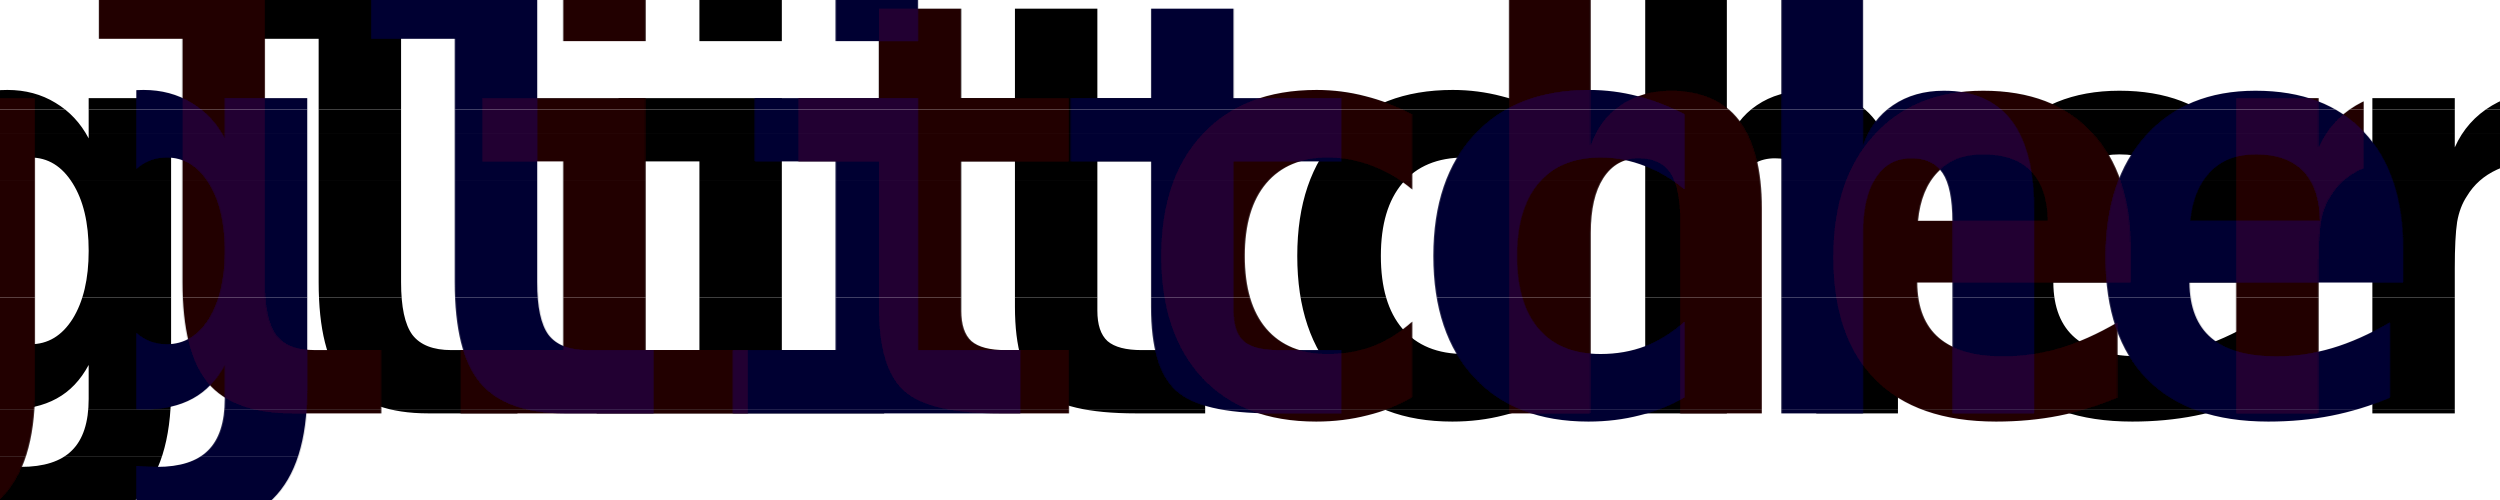
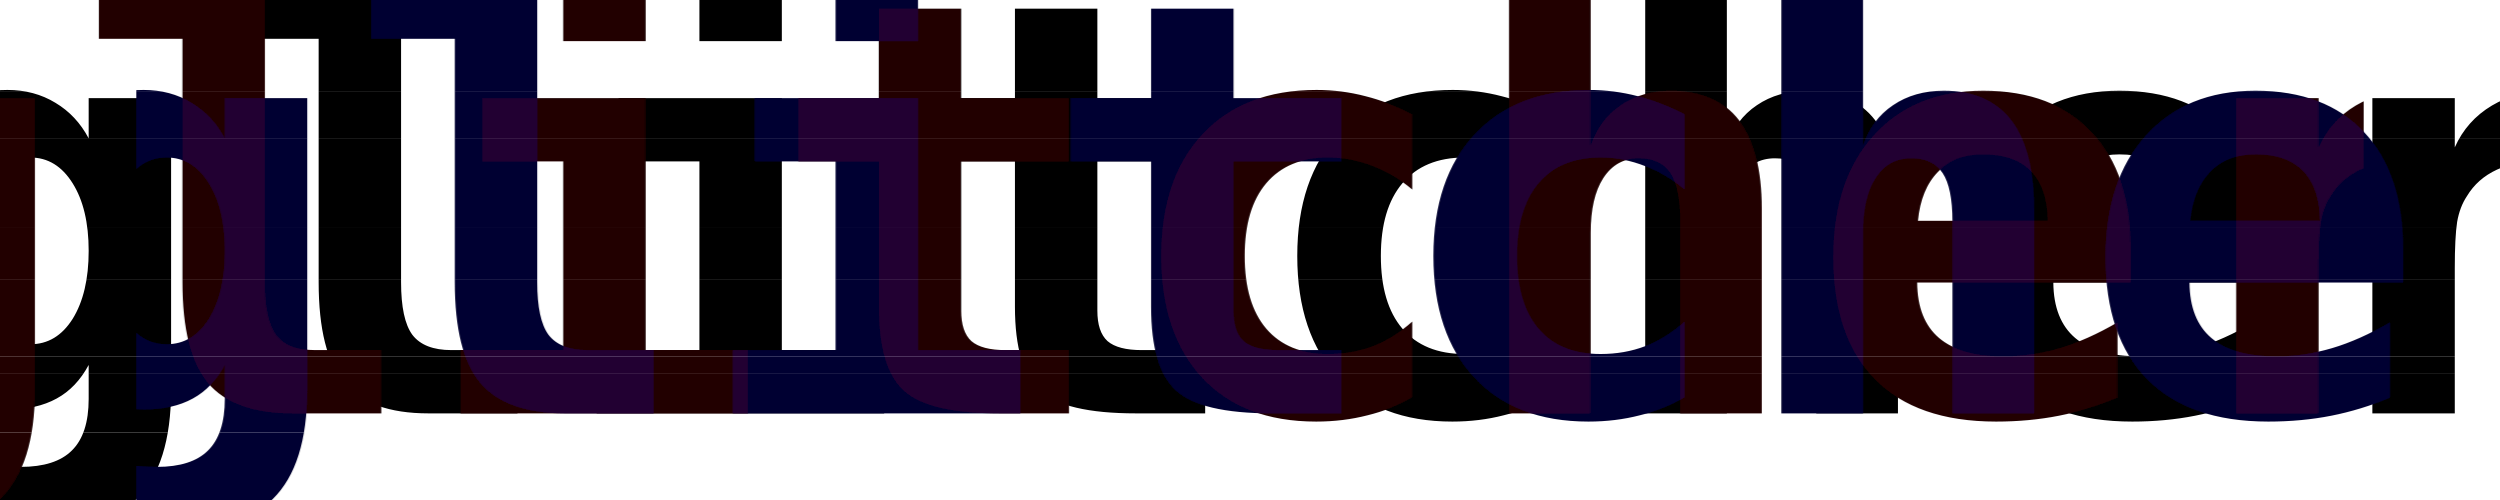
<svg xmlns="http://www.w3.org/2000/svg" viewBox="0 0 100 20" preserveAspectRatio="none">
  <style>
          text { fill: #220033; }
          @media (prefers-color-scheme: dark) { text { fill: #DDCCFF; } }
      </style>
  <text filter="url(#glitch)" font-family="monospace, serif" font-weight="bolder" font-size="x-large" text-anchor="middle" dominant-baseline="middle" x="50%" y="50%">glitcher</text>
  <defs>
    <filter id="glitch" primitiveUnits="objectBoundingBox" x="-10%" y="0%" width="120%" height="100%">
      <feColorMatrix in="SourceGraphic" result="red" type="matrix" values="1 0 0 0 0 0 0 0 0 0 0 0 0 0 0 0 0 0 1 0" />
      <feColorMatrix in="SourceGraphic" result="green" type="matrix" values="0 0 0 0 0 0 1 0 0 0 0 0 0 0 0 0 0 0 1 0" />
      <feColorMatrix in="SourceGraphic" result="blue" type="matrix" values="0 0 0 0 0 0 0 0 0 0 0 0 1 0 0 0 0 0 1 0" />
      <feOffset in="red" result="red-shifted" dx="-0.05" dy="0">
-         <animate attributeName="dx" keyTimes="0; 0.01; 0.14; 0.18; 0.19; 0.24; 0.25; 0.30; 0.31; 0.41; 0.42; 0.44; 0.48; 0.52; 0.57; 0.58; 0.59; 0.61; 0.64; 0.66; 0.67; 0.69; 0.70; 0.74; 0.75; 0.79; 0.81; 0.86; 0.87; 0.95; 0.96; 1.00" values="-0.07; -0.05; 0.06; -0.01; -0.02; 0.05; 0.02; 0.07; 0.03; 0.06; -0.06; -0.02; -0.02; -0.01; 0.03; -0.06; 0.04; 0.07; 0.01; 0.02; -0.04; 0.04; 0.03; 0.07; 0.01; 0.03; -0.01; -0.03; 0.07; -0.07; 0.01; 0.07" begin="0" dur="11s" calcMode="discrete" repeatCount="indefinite" fill="freeze" />
+         <animate attributeName="dx" keyTimes="0; 0.04; 0.05; 0.10; 0.11; 0.19; 0.37; 0.43; 0.46; 0.55; 0.56; 0.58; 0.65; 0.66; 0.67; 0.72; 0.74; 0.86; 0.92" values="-0.03; -0.05; 0.07; -0.03; 0.07; -0.06; 0.02; -0.07; -0.01; -0.01; 0.01; 0.02; -0.05; 0.03; 0.02; 0.05; -0.07; 0.07; 0.02" begin="0" dur="24s" calcMode="discrete" repeatCount="indefinite" fill="freeze" />
      </feOffset>
      <feOffset in="blue" result="blue-shifted" dx="0.05" dy="0">
-         <animate attributeName="dx" keyTimes="0; 0.09; 0.26; 0.28; 0.38; 0.46; 0.52; 0.55; 0.59; 0.67; 0.70; 0.71; 0.81; 0.84; 0.86; 0.90; 0.95; 0.96" values="-0.01; -0.07; 0.05; 0.01; 0.07; -0.01; 0.04; -0.04; 0.03; -0.01; 0.02; -0.04; -0.01; -0.06; -0.04; -0.05; 0.03; -0.02" begin="0" dur="19s" calcMode="discrete" repeatCount="indefinite" fill="freeze" />
+         <animate attributeName="dx" keyTimes="0; 0.11; 0.16; 0.18; 0.21; 0.22; 0.23; 0.26; 0.32; 0.47; 0.50; 0.52; 0.56; 0.61; 0.62; 0.69; 0.75; 0.77; 0.83; 0.87; 0.90; 0.97; 0.98" values="0.04; -0.05; -0.03; 0.03; 0.02; -0.06; -0.04; 0.07; 0.02; -0.05; 0.06; 0.02; 0.02; 0.04; 0.04; 0.02; -0.03; 0.05; -0.03; 0.07; 0.03; -0.06; -0.04" begin="0" dur="5s" calcMode="discrete" repeatCount="indefinite" fill="freeze" />
      </feOffset>
      <feBlend mode="screen" in="red-shifted" in2="green" result="red-green" />
      <feBlend mode="screen" in="red-green" in2="blue-shifted" result="blended" />
-       <feOffset in="blended" dx="0" dy="0" y="0%" height="6%" result="slice_1a" />
-       <feOffset in="blended" dx="0" dy="0" y="6%" height="22%" result="slice_1b">
-         <animate attributeName="dx" keyTimes="0; 0.21; 0.22; 0.38; 0.46; 0.52; 0.55; 0.56; 0.57; 0.58; 0.60; 0.63; 0.65; 0.66; 0.69; 0.70; 0.75; 0.76; 0.77; 0.78; 0.81; 0.82; 0.83; 0.87; 0.94" values="-0.04; 0.02; -0.06; 0.05; -0.06; -0.01; 0.02; -0.02; 0.06; 0.05; 0.05; -0.04; -0.05; -0.04; -0.02; -0.02; -0.07; -0.01; -0.06; 0.07; -0.07; -0.03; 0.02; -0.02; -0.07" begin="0s" dur="23s" calcMode="discrete" repeatCount="indefinite" fill="freeze" />
+       <feOffset in="blended" dx="0" dy="0" y="0%" height="25%" result="slice_1a" />
+       <feOffset in="blended" dx="0" dy="0" y="25%" height="8%" result="slice_1b">
+         <animate attributeName="dx" keyTimes="0; 0.04; 0.05; 0.09; 0.25; 0.28; 0.29; 0.34; 0.35; 0.39; 0.48; 0.54; 0.59; 0.64; 0.65; 0.69; 0.76; 0.84; 0.94" values="-0.02; 0.02; 0.03; 0.04; -0.03; -0.04; 0.05; 0.03; -0.02; 0.07; 0.04; 0.06; -0.06; 0.02; -0.07; -0.05; 0.04; 0.06; 0.01" begin="0s" dur="19s" calcMode="discrete" repeatCount="indefinite" fill="freeze" />
      </feOffset>
-       <feOffset in="blended" dx="0" dy="0" y="28%" height="4%" result="slice_2a" />
-       <feOffset in="blended" dx="0" dy="0" y="32%" height="8%" result="slice_2b">
-         <animate attributeName="dx" keyTimes="0; 0.01; 0.03; 0.07; 0.10; 0.12; 0.15; 0.23; 0.24; 0.29; 0.30; 0.36; 0.38; 0.41; 0.42; 0.44; 0.48; 0.50; 0.52; 0.63; 0.78; 0.81; 0.94; 0.97" values="-0.06; -0.01; -0.04; 0.05; 0.04; -0.07; -0.02; -0.04; 0.05; -0.06; 0.01; -0.04; 0.03; -0.05; -0.05; -0.02; 0.01; 0.01; -0.07; 0.01; -0.06; -0.04; 0.01; 0.05" begin="0s" dur="20s" calcMode="discrete" repeatCount="indefinite" fill="freeze" />
+       <feOffset in="blended" dx="0" dy="0" y="33%" height="15%" result="slice_2a" />
+       <feOffset in="blended" dx="0" dy="0" y="48%" height="9%" result="slice_2b">
+         <animate attributeName="dx" keyTimes="0; 0.31; 0.36; 0.37; 0.38; 0.59; 0.76" values="-0.05; -0.05; 0.01; -0.02; -0.02; -0.05; -0.04" begin="0s" dur="24s" calcMode="discrete" repeatCount="indefinite" fill="freeze" />
      </feOffset>
-       <feOffset in="blended" dx="0" dy="0" y="40%" height="20%" result="slice_3a" />
-       <feOffset in="blended" dx="0" dy="0" y="60%" height="19%" result="slice_3b">
-         <animate attributeName="dx" keyTimes="0; 0.02; 0.03; 0.07; 0.10; 0.20; 0.22; 0.25; 0.31; 0.33; 0.36; 0.37; 0.39; 0.41; 0.44; 0.50; 0.53; 0.55; 0.56; 0.58; 0.68; 0.70; 0.77; 0.85; 0.87; 0.90; 1.00" values="-0.02; -0.02; 0.07; -0.03; 0.05; -0.04; -0.02; -0.01; 0.04; 0.05; -0.05; 0.02; 0.01; -0.03; 0.05; 0.05; 0.02; -0.03; -0.05; -0.01; -0.07; -0.06; -0.04; -0.04; -0.01; -0.05; -0.07" begin="0s" dur="29s" calcMode="discrete" repeatCount="indefinite" fill="freeze" />
+       <feOffset in="blended" dx="0" dy="0" y="57%" height="13%" result="slice_3a" />
+       <feOffset in="blended" dx="0" dy="0" y="70%" height="3%" result="slice_3b">
+         <animate attributeName="dx" keyTimes="0; 0.04; 0.14; 0.16; 0.18; 0.20; 0.26; 0.27; 0.30; 0.32; 0.33; 0.39; 0.46; 0.52; 0.58; 0.60; 0.61; 0.62; 0.68; 0.69; 0.74; 0.88; 0.89; 0.91; 0.94; 0.97; 0.99" values="0.05; 0.02; -0.04; -0.05; 0.01; -0.02; -0.03; 0.02; -0.07; -0.01; 0.02; -0.03; -0.02; -0.04; 0.04; -0.06; -0.05; -0.02; 0.07; 0.01; -0.06; 0.01; -0.03; 0.03; -0.07; 0.04; 0.06" begin="0s" dur="12s" calcMode="discrete" repeatCount="indefinite" fill="freeze" />
      </feOffset>
-       <feOffset in="blended" dx="0" dy="0" y="79%" height="8%" result="slice_4a" />
-       <feOffset in="blended" dx="0" dy="0" y="87%" height="12%" result="slice_4b">
-         <animate attributeName="dx" keyTimes="0; 0.01; 0.10; 0.25; 0.28; 0.29; 0.38; 0.40; 0.43; 0.52; 0.61; 0.63; 0.70; 0.71; 0.74; 0.77; 0.85; 0.87; 0.90" values="-0.02; -0.01; -0.03; -0.07; 0.06; 0.05; 0.06; 0.07; 0.04; -0.06; -0.06; 0.07; -0.06; 0.01; -0.05; 0.01; -0.05; 0.06; -0.04" begin="0s" dur="32s" calcMode="discrete" repeatCount="indefinite" fill="freeze" />
+       <feOffset in="blended" dx="0" dy="0" y="73%" height="10%" result="slice_4a" />
+       <feOffset in="blended" dx="0" dy="0" y="83%" height="15%" result="slice_4b">
+         <animate attributeName="dx" keyTimes="0; 0.08; 0.09; 0.26; 0.35; 0.40; 0.63; 0.64; 0.73; 0.93; 0.95" values="0.03; -0.04; -0.05; 0.06; -0.02; -0.02; -0.05; 0.06; 0.07; 0.07; 0.02" begin="0s" dur="24s" calcMode="discrete" repeatCount="indefinite" fill="freeze" />
      </feOffset>
-       <feOffset in="blended" dx="0" dy="0" y="99%" height="22%" result="slice_5a" />
-       <feOffset in="blended" dx="0" dy="0" y="121%" height="5%" result="slice_5b">
-         <animate attributeName="dx" keyTimes="0; 0.07; 0.10; 0.23; 0.31; 0.32; 0.44; 0.54; 0.55; 0.59; 0.76; 0.83; 0.97" values="0.04; 0.03; -0.01; -0.04; -0.05; -0.06; 0.01; -0.06; 0.02; -0.05; 0.05; -0.02; 0.01" begin="0s" dur="4s" calcMode="discrete" repeatCount="indefinite" fill="freeze" />
+       <feOffset in="blended" dx="0" dy="0" y="98%" height="25%" result="slice_5a" />
+       <feOffset in="blended" dx="0" dy="0" y="123%" height="13%" result="slice_5b">
+         <animate attributeName="dx" keyTimes="0; 0.01; 0.06; 0.18; 0.19; 0.20; 0.21; 0.23; 0.26; 0.27; 0.28; 0.38; 0.43; 0.46; 0.50; 0.57; 0.63; 0.69; 0.70; 0.72; 0.73; 0.74; 0.82; 0.83; 0.85; 0.91; 0.92" values="-0.03; -0.01; 0.02; -0.07; -0.07; -0.04; 0.07; -0.02; -0.06; -0.06; -0.04; 0.05; 0.04; -0.04; 0.05; -0.06; 0.04; 0.03; -0.04; -0.01; 0.02; 0.03; -0.07; 0.07; -0.03; -0.05; -0.05" begin="0s" dur="23s" calcMode="discrete" repeatCount="indefinite" fill="freeze" />
      </feOffset>
      <feMerge>
        <feMergeNode in="slice_1a" />
        <feMergeNode in="slice_1b" />
        <feMergeNode in="slice_2a" />
        <feMergeNode in="slice_2b" />
        <feMergeNode in="slice_3a" />
        <feMergeNode in="slice_3b" />
        <feMergeNode in="slice_4a" />
        <feMergeNode in="slice_4b" />
        <feMergeNode in="slice_5a" />
        <feMergeNode in="slice_5b" />
      </feMerge>
    </filter>
  </defs>
</svg>
